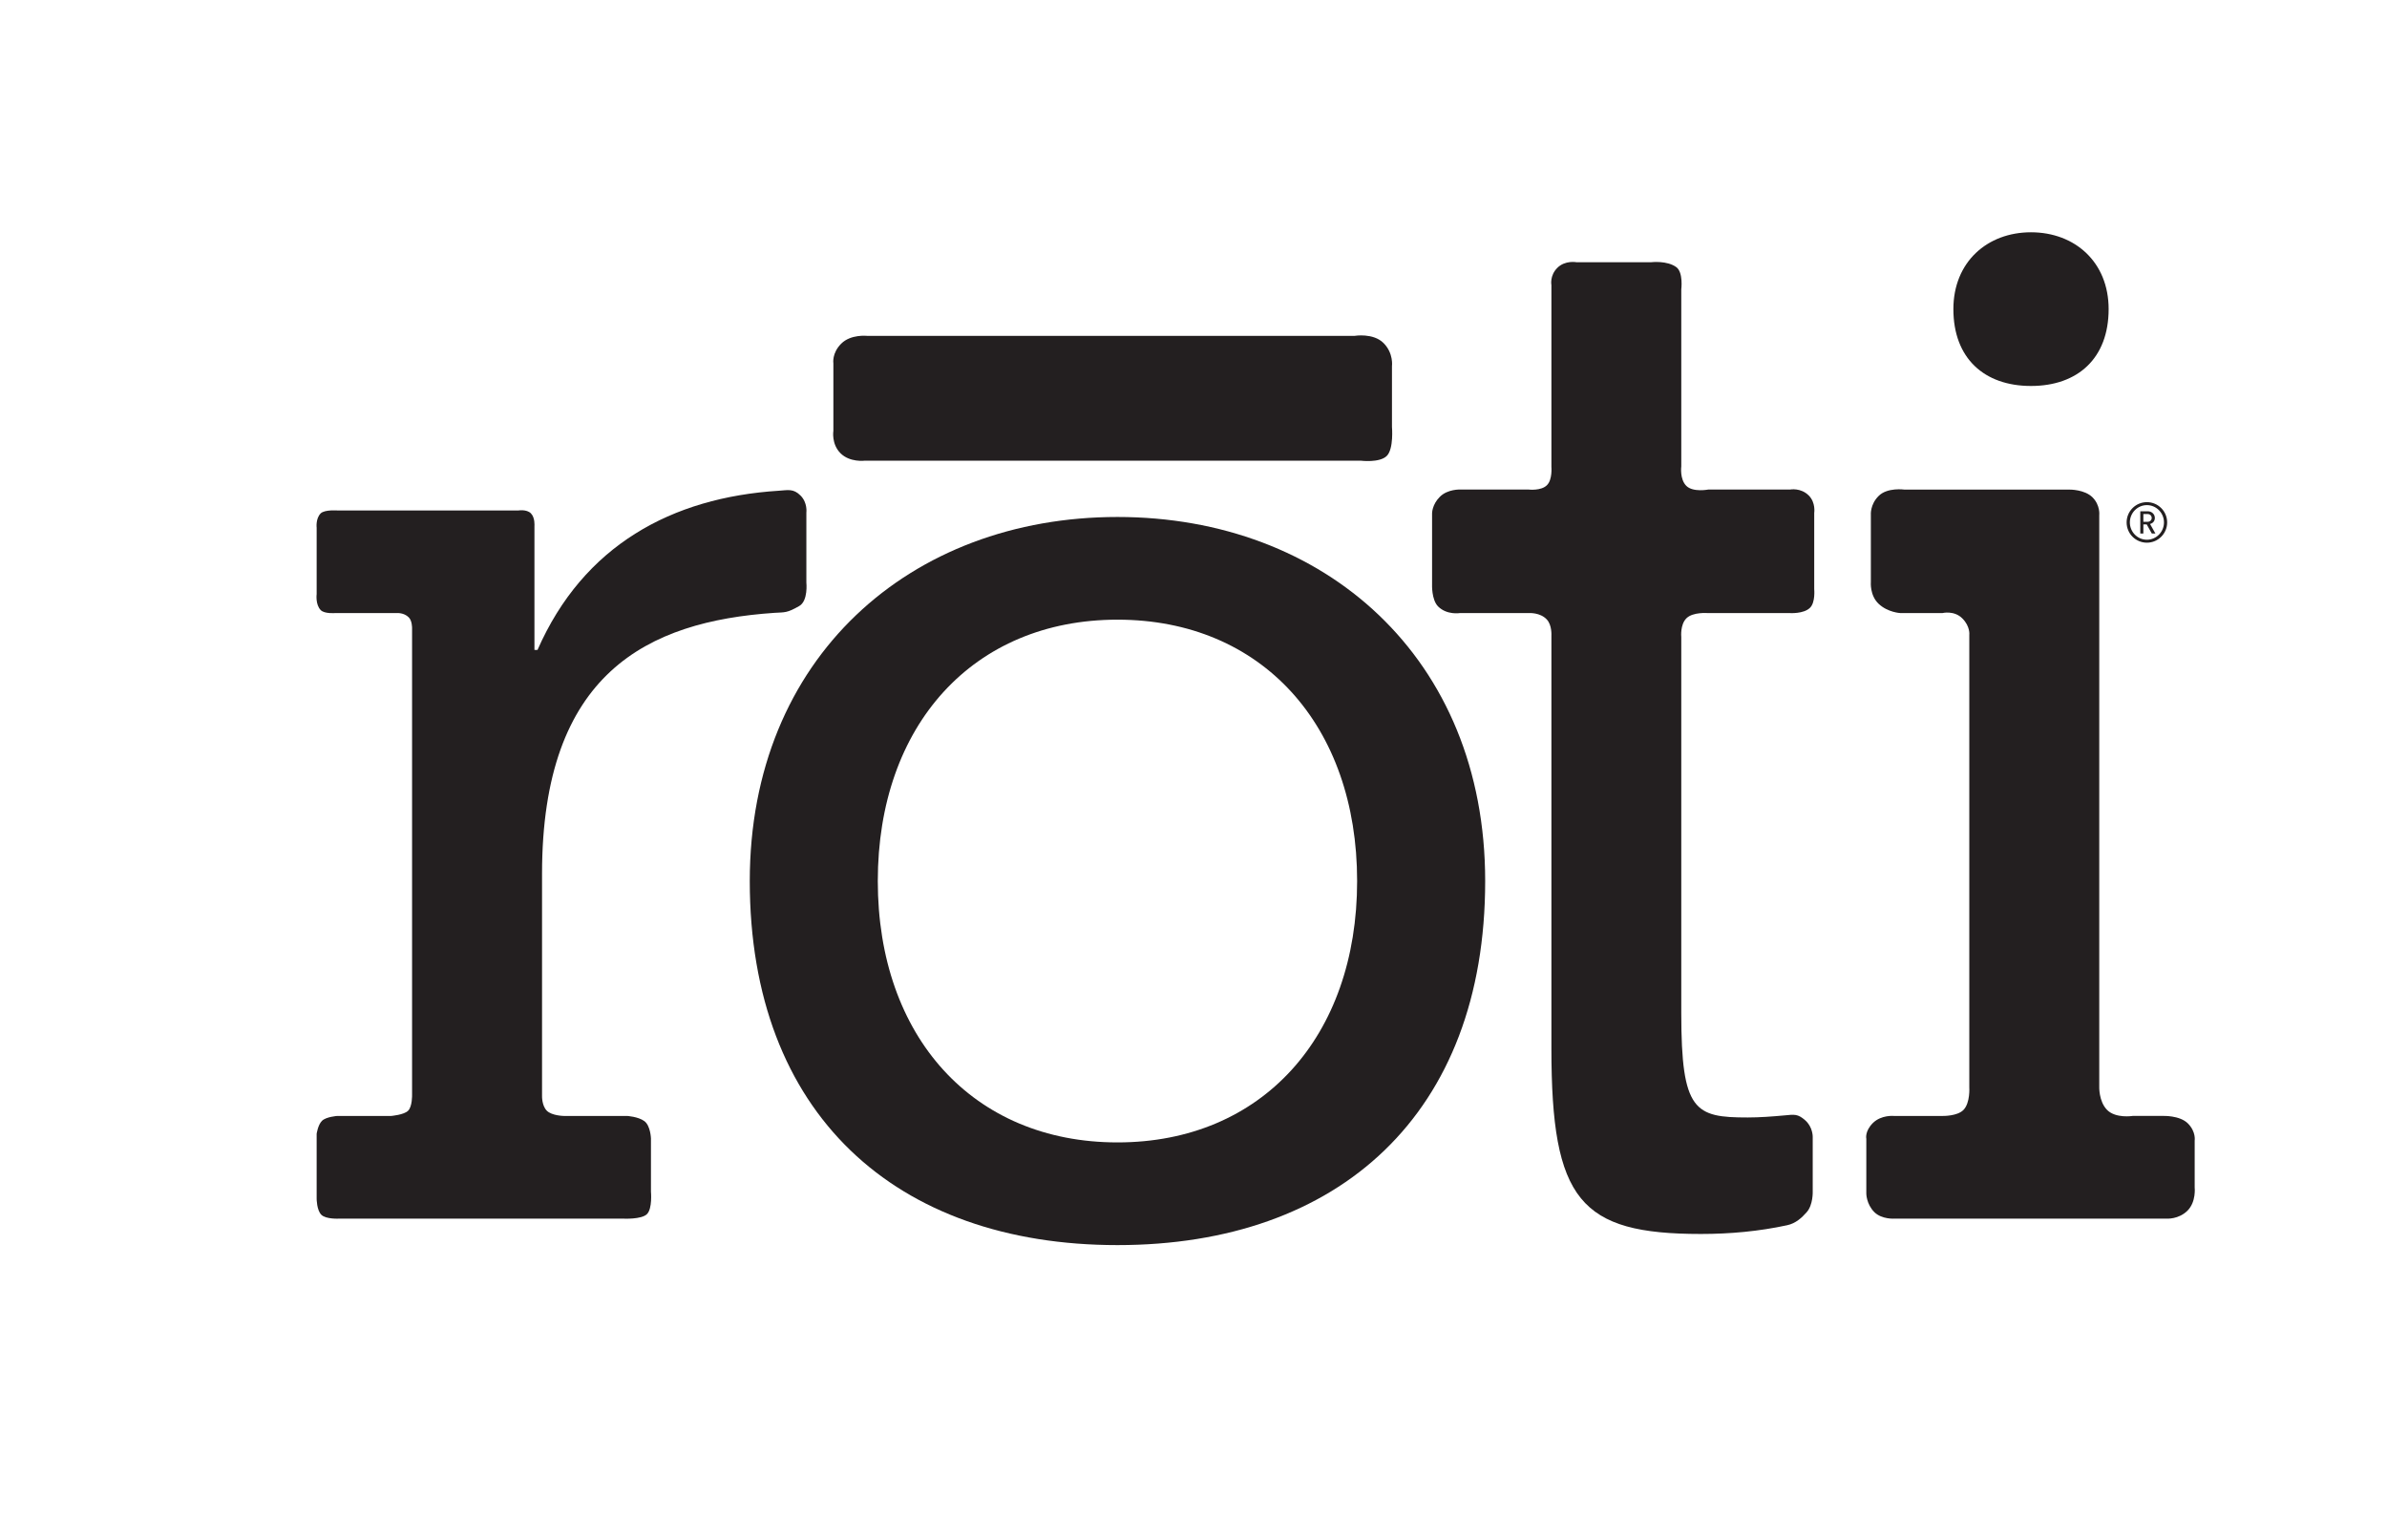
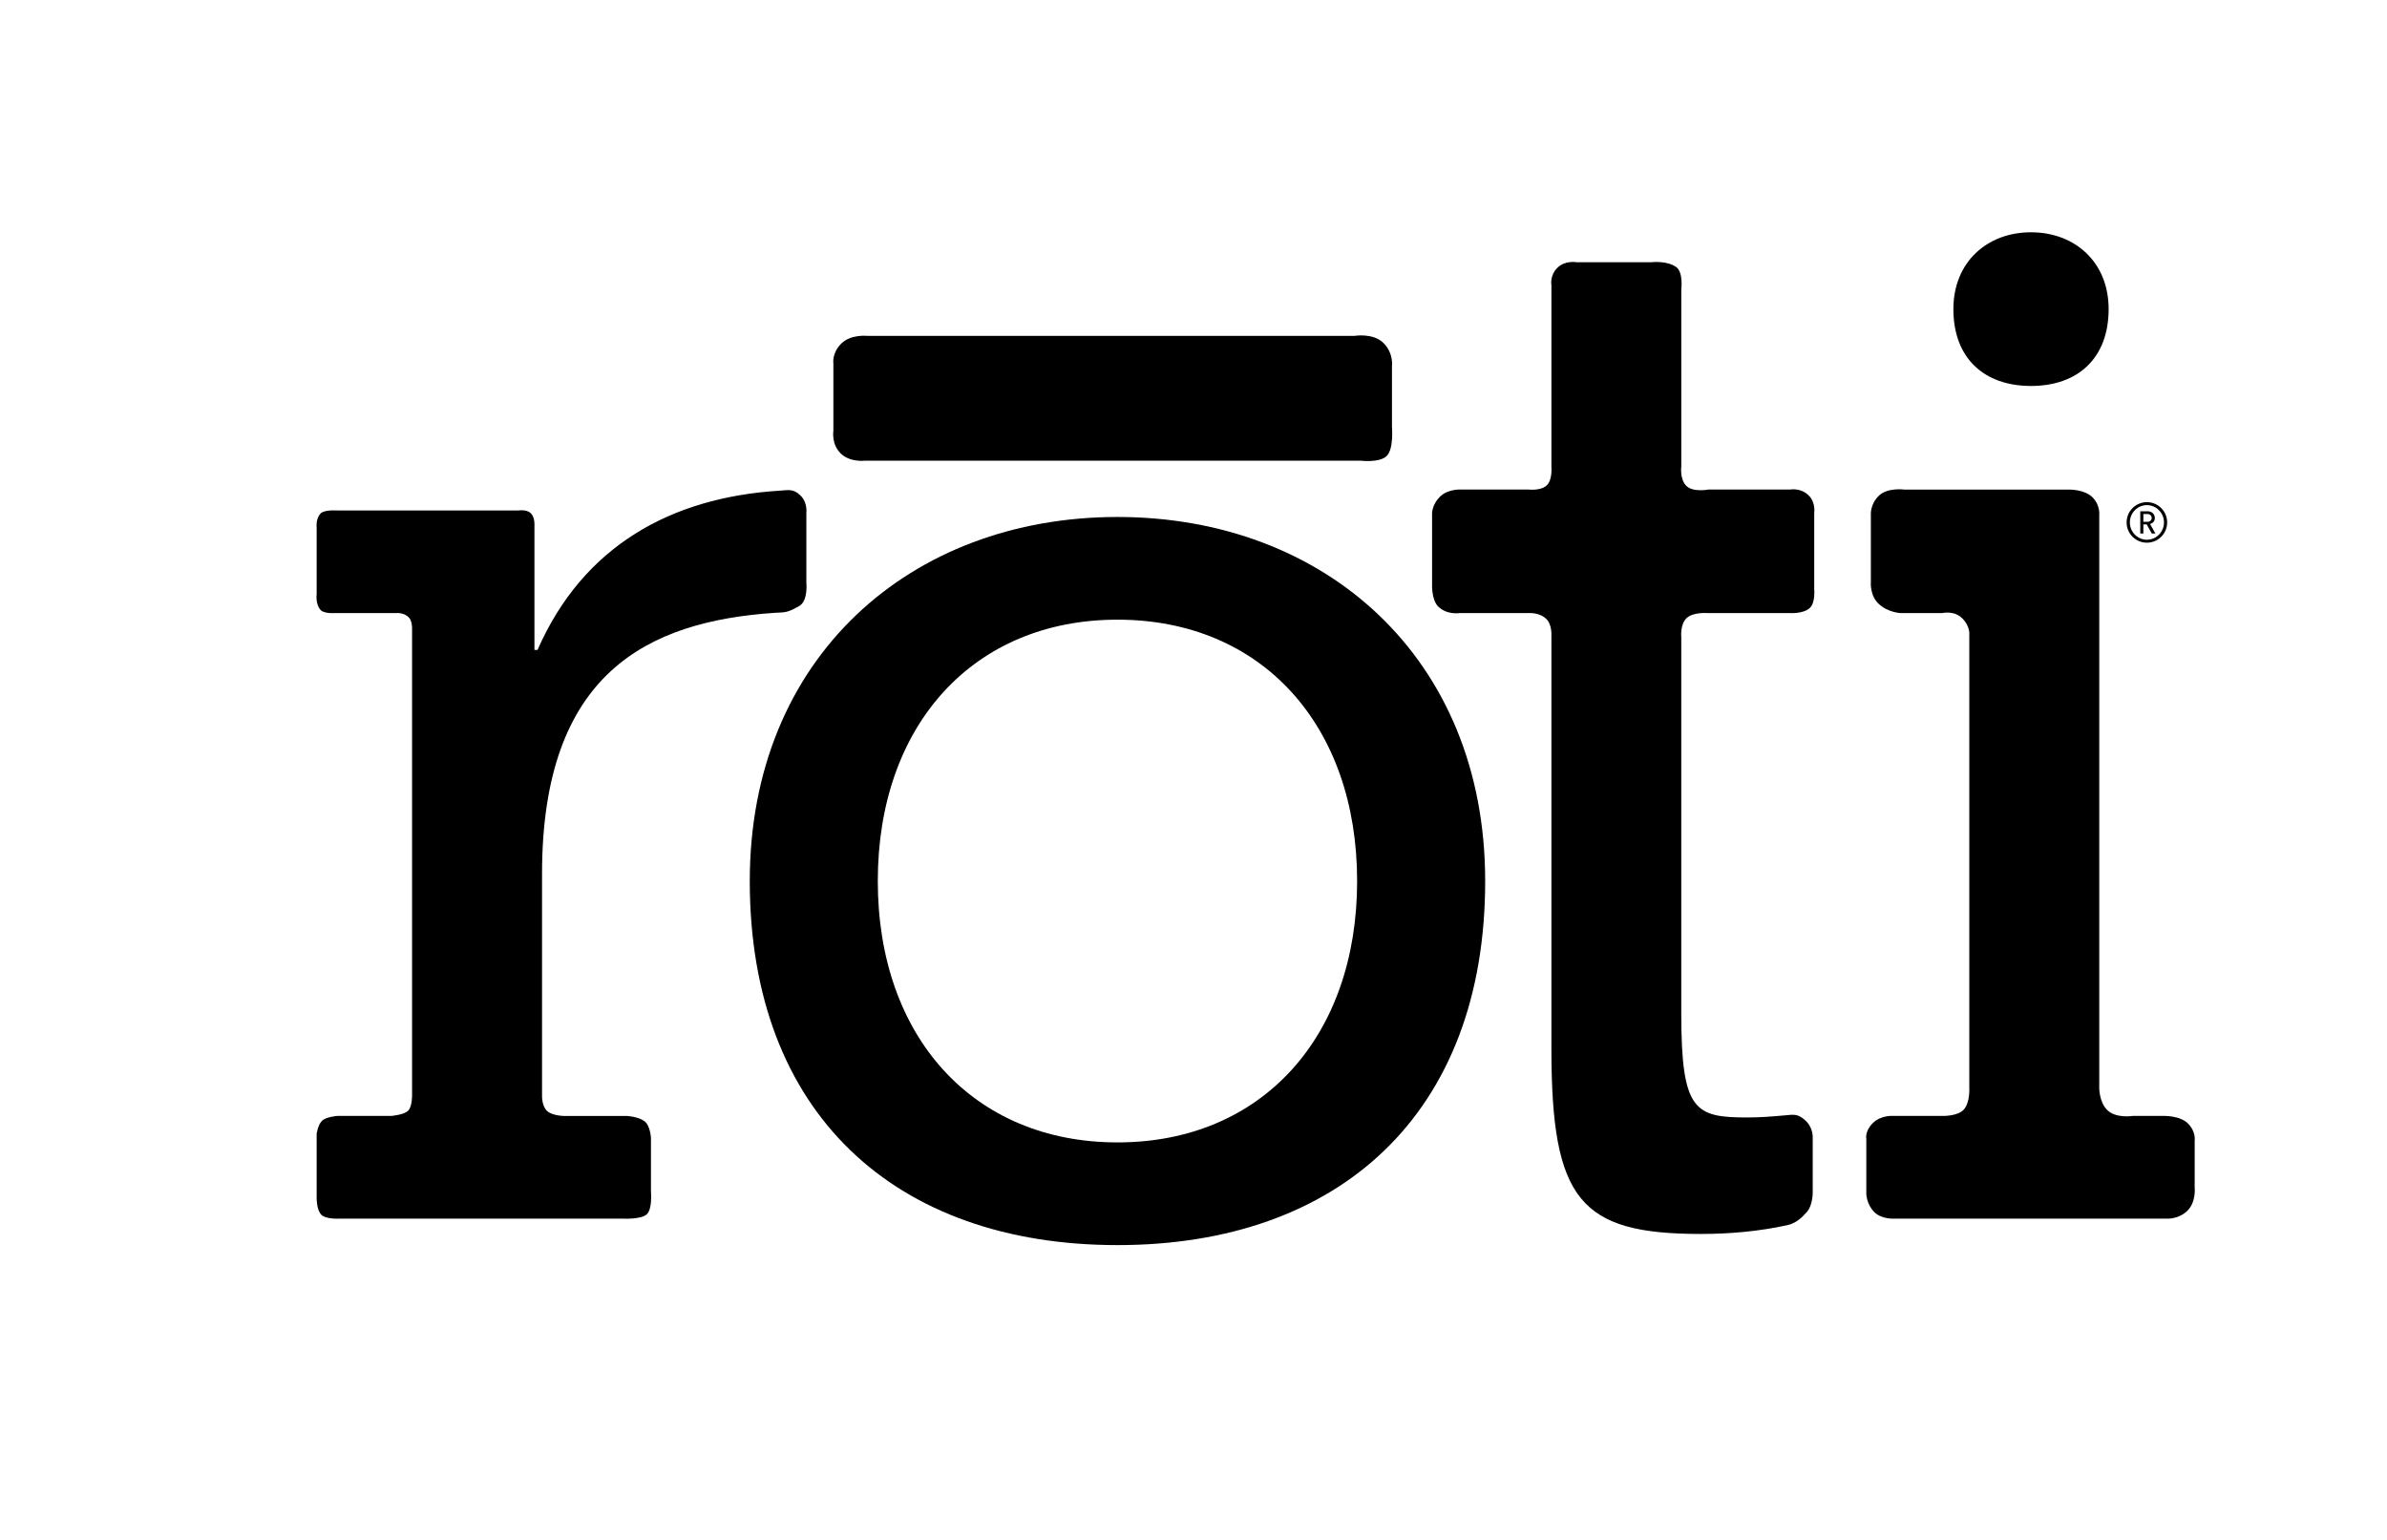
<svg xmlns="http://www.w3.org/2000/svg" version="1.1" id="Layer_1" x="0px" y="0px" width="493px" height="318px" viewBox="0 0 493 318" enable-background="new 0 0 493 318" xml:space="preserve">
  <g>
-     <path fill="#231F20" d="M110.382,108.633v25.611h0.632c9.479-21.598,27.728-31.475,49.829-32.884   c1.877-0.118,3.019-0.492,4.497,0.997c1.48,1.478,1.203,3.507,1.203,3.507v14.454c0,0,0.405,3.776-1.472,4.854   c-2.539,1.456-2.943,1.28-5.103,1.409c-26.2,1.772-48.017,12.435-48.017,53.893v45.892c0,0-0.062,1.994,0.988,3.05   c1.05,1.044,3.5,1.079,3.5,1.079h13.069c0,0,2.294,0.13,3.572,1.067c1.286,0.95,1.365,3.581,1.365,3.581v10.979   c0,0,0.325,3.506-0.82,4.645c-1.144,1.149-4.927,0.939-4.927,0.939H70.068c0,0-2.729,0.166-3.7-0.797   c-0.969-0.975-0.969-3.307-0.969-3.307v-13.41c0,0,0.257-1.855,1.102-2.687c0.837-0.845,3.162-1.01,3.162-1.01H80.79   c0,0,2.632-0.21,3.5-1.079c0.887-0.878,0.817-3.307,0.817-3.307v-96.372c0,0,0.03-1.512-0.681-2.218   c-1.019-1.03-2.492-0.891-2.492-0.891H69.229c0,0-2.182,0.188-2.974-0.598c-1.144-1.15-0.855-3.321-0.855-3.321v-13.7   c0,0-0.236-1.902,0.833-2.969c0.833-0.832,3.607-0.597,3.607-0.597h37.181c0,0,1.737-0.306,2.622,0.583   C110.535,106.922,110.382,108.633,110.382,108.633" />
-     <path fill="#231F20" d="M352.823,101.113h16.897c0,0,2.19-0.435,3.855,1.233c1.473,1.476,1.126,3.601,1.126,3.601v15.73   c0,0,0.269,2.734-0.863,3.85c-1.309,1.313-4.224,1.103-4.224,1.103h-16.887c0,0-3.05-0.259-4.398,1.054   c-1.349,1.313-1.086,3.87-1.086,3.87v77.733c0,20.271,2.812,21.524,13.725,21.524c2.487,0,5.086-0.198,7.668-0.435   c1.94-0.188,2.678-0.328,4.171,0.989c1.623,1.406,1.583,3.423,1.583,3.423v11.331c0,0,0.104,2.724-1.238,4.25   c-1.009,1.148-2.271,2.322-4.036,2.697c-5.853,1.268-11.836,1.807-17.82,1.807c-24.946,0-30.875-6.945-30.875-38.3v-85.288   c0,0,0.143-2.171-0.95-3.33c-1.373-1.49-3.676-1.325-3.676-1.325h-14.283c0,0-2.669,0.445-4.488-1.362   c-1.396-1.409-1.25-4.587-1.25-4.587v-14.642c0,0-0.026-1.794,1.604-3.423c1.622-1.631,4.228-1.503,4.228-1.503h14.101   c0,0,2.584,0.318,3.793-0.903c1.161-1.138,0.921-3.789,0.921-3.789V58.876c0,0-0.389-1.947,1.226-3.554   c1.607-1.607,3.942-1.161,3.942-1.161h15.461c0,0,3.256-0.398,5.192,1.033c1.443,1.103,1.002,4.598,1.002,4.598v36.546   c0,0-0.35,2.63,1.041,4.015C349.668,101.735,352.823,101.113,352.823,101.113" />
-     <path fill="#231F20" d="M447.475,251.706h-56.146c0,0-2.637,0.21-4.217-1.349c-1.665-1.688-1.652-3.836-1.652-3.836v-11.308   c0,0-0.372-1.529,1.365-3.264c1.737-1.711,4.325-1.454,4.325-1.454h10.147c0,0,2.92,0.058,4.205-1.219   c1.455-1.456,1.228-4.719,1.228-4.719v-93.411c0,0,0.237-1.75-1.45-3.427c-1.684-1.688-4.089-1.091-4.089-1.091h-8.71   c0,0-2.58-0.119-4.477-1.911c-1.851-1.747-1.605-4.494-1.605-4.494v-13.891c0,0-0.188-2.11,1.605-3.893   c1.805-1.819,5.339-1.313,5.339-1.313h34.109c0,0,3.061-0.049,4.723,1.592c1.652,1.668,1.395,3.708,1.395,3.708v117.969   c0,0-0.142,3.083,1.64,4.879c1.803,1.782,5.269,1.219,5.269,1.219h6.234c0,0,3.46-0.15,5.163,1.548   c1.711,1.714,1.403,3.543,1.403,3.543v9.69c0,0,0.34,2.957-1.486,4.788C449.943,251.895,447.475,251.706,447.475,251.706" />
-     <path fill="#231F20" d="M287.491,75.623v12.551c0,0,0.398,4.529-1.073,5.995c-1.472,1.468-5.359,0.985-5.359,0.985H178.605   c0,0-3.08,0.399-5.011-1.538c-1.923-1.923-1.472-4.632-1.472-4.632V75.058c0,0-0.358-2.11,1.624-4.082   c1.958-1.969,5.321-1.606,5.321-1.606h100.717c0,0,3.829-0.646,5.959,1.478C287.861,72.97,287.491,75.623,287.491,75.623" />
-     <path fill="#231F20" d="M403.443,63.848c0-9.75,7.015-15.871,16.023-15.871c9.035,0,16.042,6.122,16.042,15.871   c0,10.147-6.37,15.873-16.042,15.873C409.812,79.721,403.443,73.995,403.443,63.848" />
-     <path fill="#231F20" d="M154.854,181.978c0-46.174,33.212-75.198,75.948-75.198c42.737,0,75.94,29.024,75.94,75.198   c0,48.062-30.136,75.195-75.94,75.195C184.98,257.173,154.854,230.039,154.854,181.978 M181.296,181.978   c0,32.141,19.678,53.984,49.505,53.984c29.821,0,49.493-21.843,49.493-53.984c0-32.146-19.671-53.987-49.493-53.987   C200.974,127.99,181.296,149.831,181.296,181.978" />
-     <path fill="#231F20" d="M444.404,106.979c0,0.461-0.359,0.797-0.869,0.797h-0.856v-1.606h0.856   C444.045,106.17,444.404,106.516,444.404,106.979 M445.167,110.194l-1.099-1.957c0.566-0.173,0.982-0.587,0.982-1.258   c0-0.776-0.646-1.376-1.445-1.376h-1.56v4.592h0.634v-1.875h0.695l1.052,1.875H445.167z M446.937,107.905   c0,1.963-1.584,3.574-3.528,3.574c-1.942,0-3.517-1.611-3.517-3.574c0-1.967,1.575-3.574,3.517-3.574   C445.353,104.331,446.937,105.938,446.937,107.905 M447.594,107.905c0-2.314-1.873-4.188-4.186-4.188   c-2.311,0-4.186,1.874-4.186,4.188c0,2.312,1.875,4.186,4.186,4.186C445.722,112.091,447.594,110.217,447.594,107.905" />
+     <path d="M110.382,108.633v25.611h0.632c9.479-21.598,27.728-31.475,49.829-32.884c1.877-0.118,3.019-0.492,4.497,0.997   c1.48,1.478,1.203,3.507,1.203,3.507v14.454c0,0,0.405,3.776-1.472,4.854c-2.539,1.456-2.943,1.28-5.103,1.409   c-26.2,1.772-48.017,12.435-48.017,53.894v45.892c0,0-0.062,1.993,0.988,3.05c1.05,1.044,3.5,1.079,3.5,1.079h13.069   c0,0,2.294,0.13,3.572,1.067c1.286,0.949,1.365,3.58,1.365,3.58v10.979c0,0,0.325,3.506-0.82,4.646   c-1.144,1.148-4.927,0.938-4.927,0.938h-58.63c0,0-2.729,0.166-3.7-0.797c-0.969-0.976-0.969-3.308-0.969-3.308v-13.41   c0,0,0.257-1.854,1.102-2.687c0.837-0.845,3.162-1.01,3.162-1.01H80.79c0,0,2.632-0.21,3.5-1.079   c0.887-0.878,0.817-3.307,0.817-3.307v-96.373c0,0,0.03-1.512-0.681-2.218c-1.019-1.03-2.492-0.891-2.492-0.891H69.229   c0,0-2.182,0.188-2.974-0.598c-1.144-1.15-0.855-3.321-0.855-3.321v-13.7c0,0-0.236-1.902,0.833-2.969   c0.833-0.832,3.607-0.597,3.607-0.597h37.181c0,0,1.737-0.306,2.622,0.583C110.535,106.922,110.382,108.633,110.382,108.633" />
+     <path d="M352.823,101.113h16.896c0,0,2.19-0.435,3.855,1.233c1.473,1.476,1.126,3.601,1.126,3.601v15.729   c0,0,0.27,2.734-0.863,3.85c-1.309,1.313-4.224,1.103-4.224,1.103h-16.888c0,0-3.05-0.259-4.397,1.054   c-1.349,1.313-1.086,3.87-1.086,3.87v77.733c0,20.271,2.812,21.523,13.725,21.523c2.487,0,5.087-0.197,7.668-0.435   c1.94-0.188,2.679-0.328,4.171,0.989c1.623,1.406,1.584,3.423,1.584,3.423v11.331c0,0,0.104,2.724-1.238,4.25   c-1.01,1.148-2.271,2.322-4.036,2.697c-5.853,1.268-11.836,1.807-17.82,1.807c-24.946,0-30.875-6.945-30.875-38.3v-85.288   c0,0,0.144-2.171-0.95-3.33c-1.373-1.49-3.676-1.325-3.676-1.325h-14.283c0,0-2.669,0.445-4.488-1.362   c-1.396-1.409-1.25-4.587-1.25-4.587v-14.642c0,0-0.025-1.794,1.604-3.423c1.622-1.631,4.228-1.503,4.228-1.503h14.102   c0,0,2.584,0.318,3.793-0.903c1.161-1.138,0.921-3.789,0.921-3.789V58.876c0,0-0.389-1.947,1.226-3.554   c1.607-1.607,3.942-1.161,3.942-1.161h15.461c0,0,3.257-0.398,5.192,1.033c1.443,1.103,1.002,4.598,1.002,4.598v36.546   c0,0-0.35,2.63,1.041,4.015C349.668,101.735,352.823,101.113,352.823,101.113" />
+     <path d="M447.475,251.706h-56.146c0,0-2.638,0.21-4.218-1.349c-1.664-1.688-1.651-3.836-1.651-3.836v-11.309   c0,0-0.372-1.529,1.365-3.264c1.737-1.711,4.325-1.454,4.325-1.454h10.146c0,0,2.92,0.058,4.205-1.22   c1.455-1.455,1.229-4.719,1.229-4.719v-93.411c0,0,0.236-1.75-1.45-3.427c-1.685-1.688-4.089-1.091-4.089-1.091h-8.711   c0,0-2.58-0.119-4.477-1.911c-1.852-1.747-1.605-4.494-1.605-4.494v-13.891c0,0-0.188-2.11,1.605-3.893   c1.805-1.819,5.339-1.313,5.339-1.313h34.109c0,0,3.061-0.049,4.723,1.592c1.652,1.668,1.396,3.708,1.396,3.708v117.969   c0,0-0.143,3.084,1.64,4.879c1.803,1.783,5.269,1.22,5.269,1.22h6.234c0,0,3.46-0.15,5.163,1.548   c1.711,1.714,1.403,3.543,1.403,3.543v9.689c0,0,0.34,2.957-1.486,4.789C449.943,251.895,447.475,251.706,447.475,251.706" />
+     <path d="M287.491,75.623v12.551c0,0,0.397,4.529-1.073,5.995c-1.473,1.468-5.359,0.985-5.359,0.985H178.605   c0,0-3.08,0.399-5.011-1.538c-1.923-1.923-1.472-4.632-1.472-4.632V75.058c0,0-0.358-2.11,1.624-4.082   c1.958-1.969,5.321-1.606,5.321-1.606h100.717c0,0,3.829-0.646,5.959,1.478C287.861,72.97,287.491,75.623,287.491,75.623" />
+     <path d="M403.443,63.848c0-9.75,7.015-15.871,16.022-15.871c9.035,0,16.042,6.122,16.042,15.871   c0,10.147-6.37,15.873-16.042,15.873C409.812,79.721,403.443,73.995,403.443,63.848" />
+     <path d="M154.854,181.979c0-46.174,33.212-75.198,75.948-75.198c42.737,0,75.94,29.024,75.94,75.198   c0,48.062-30.137,75.194-75.94,75.194C184.98,257.173,154.854,230.039,154.854,181.979 M181.296,181.979   c0,32.141,19.678,53.983,49.505,53.983c29.821,0,49.493-21.843,49.493-53.983c0-32.146-19.671-53.987-49.493-53.987   C200.974,127.99,181.296,149.831,181.296,181.979" />
+     <path d="M444.404,106.979c0,0.461-0.359,0.797-0.869,0.797h-0.856v-1.606h0.856C444.045,106.17,444.404,106.516,444.404,106.979    M445.167,110.194l-1.099-1.957c0.565-0.173,0.981-0.587,0.981-1.258c0-0.776-0.646-1.376-1.444-1.376h-1.561v4.592h0.634v-1.875   h0.695l1.052,1.875L445.167,110.194L445.167,110.194z M446.938,107.905c0,1.963-1.584,3.574-3.528,3.574   c-1.942,0-3.518-1.611-3.518-3.574c0-1.967,1.575-3.574,3.518-3.574C445.354,104.331,446.938,105.938,446.938,107.905    M447.594,107.905c0-2.314-1.873-4.188-4.186-4.188c-2.312,0-4.187,1.874-4.187,4.188c0,2.312,1.875,4.186,4.187,4.186   C445.722,112.091,447.594,110.217,447.594,107.905" />
  </g>
</svg>
